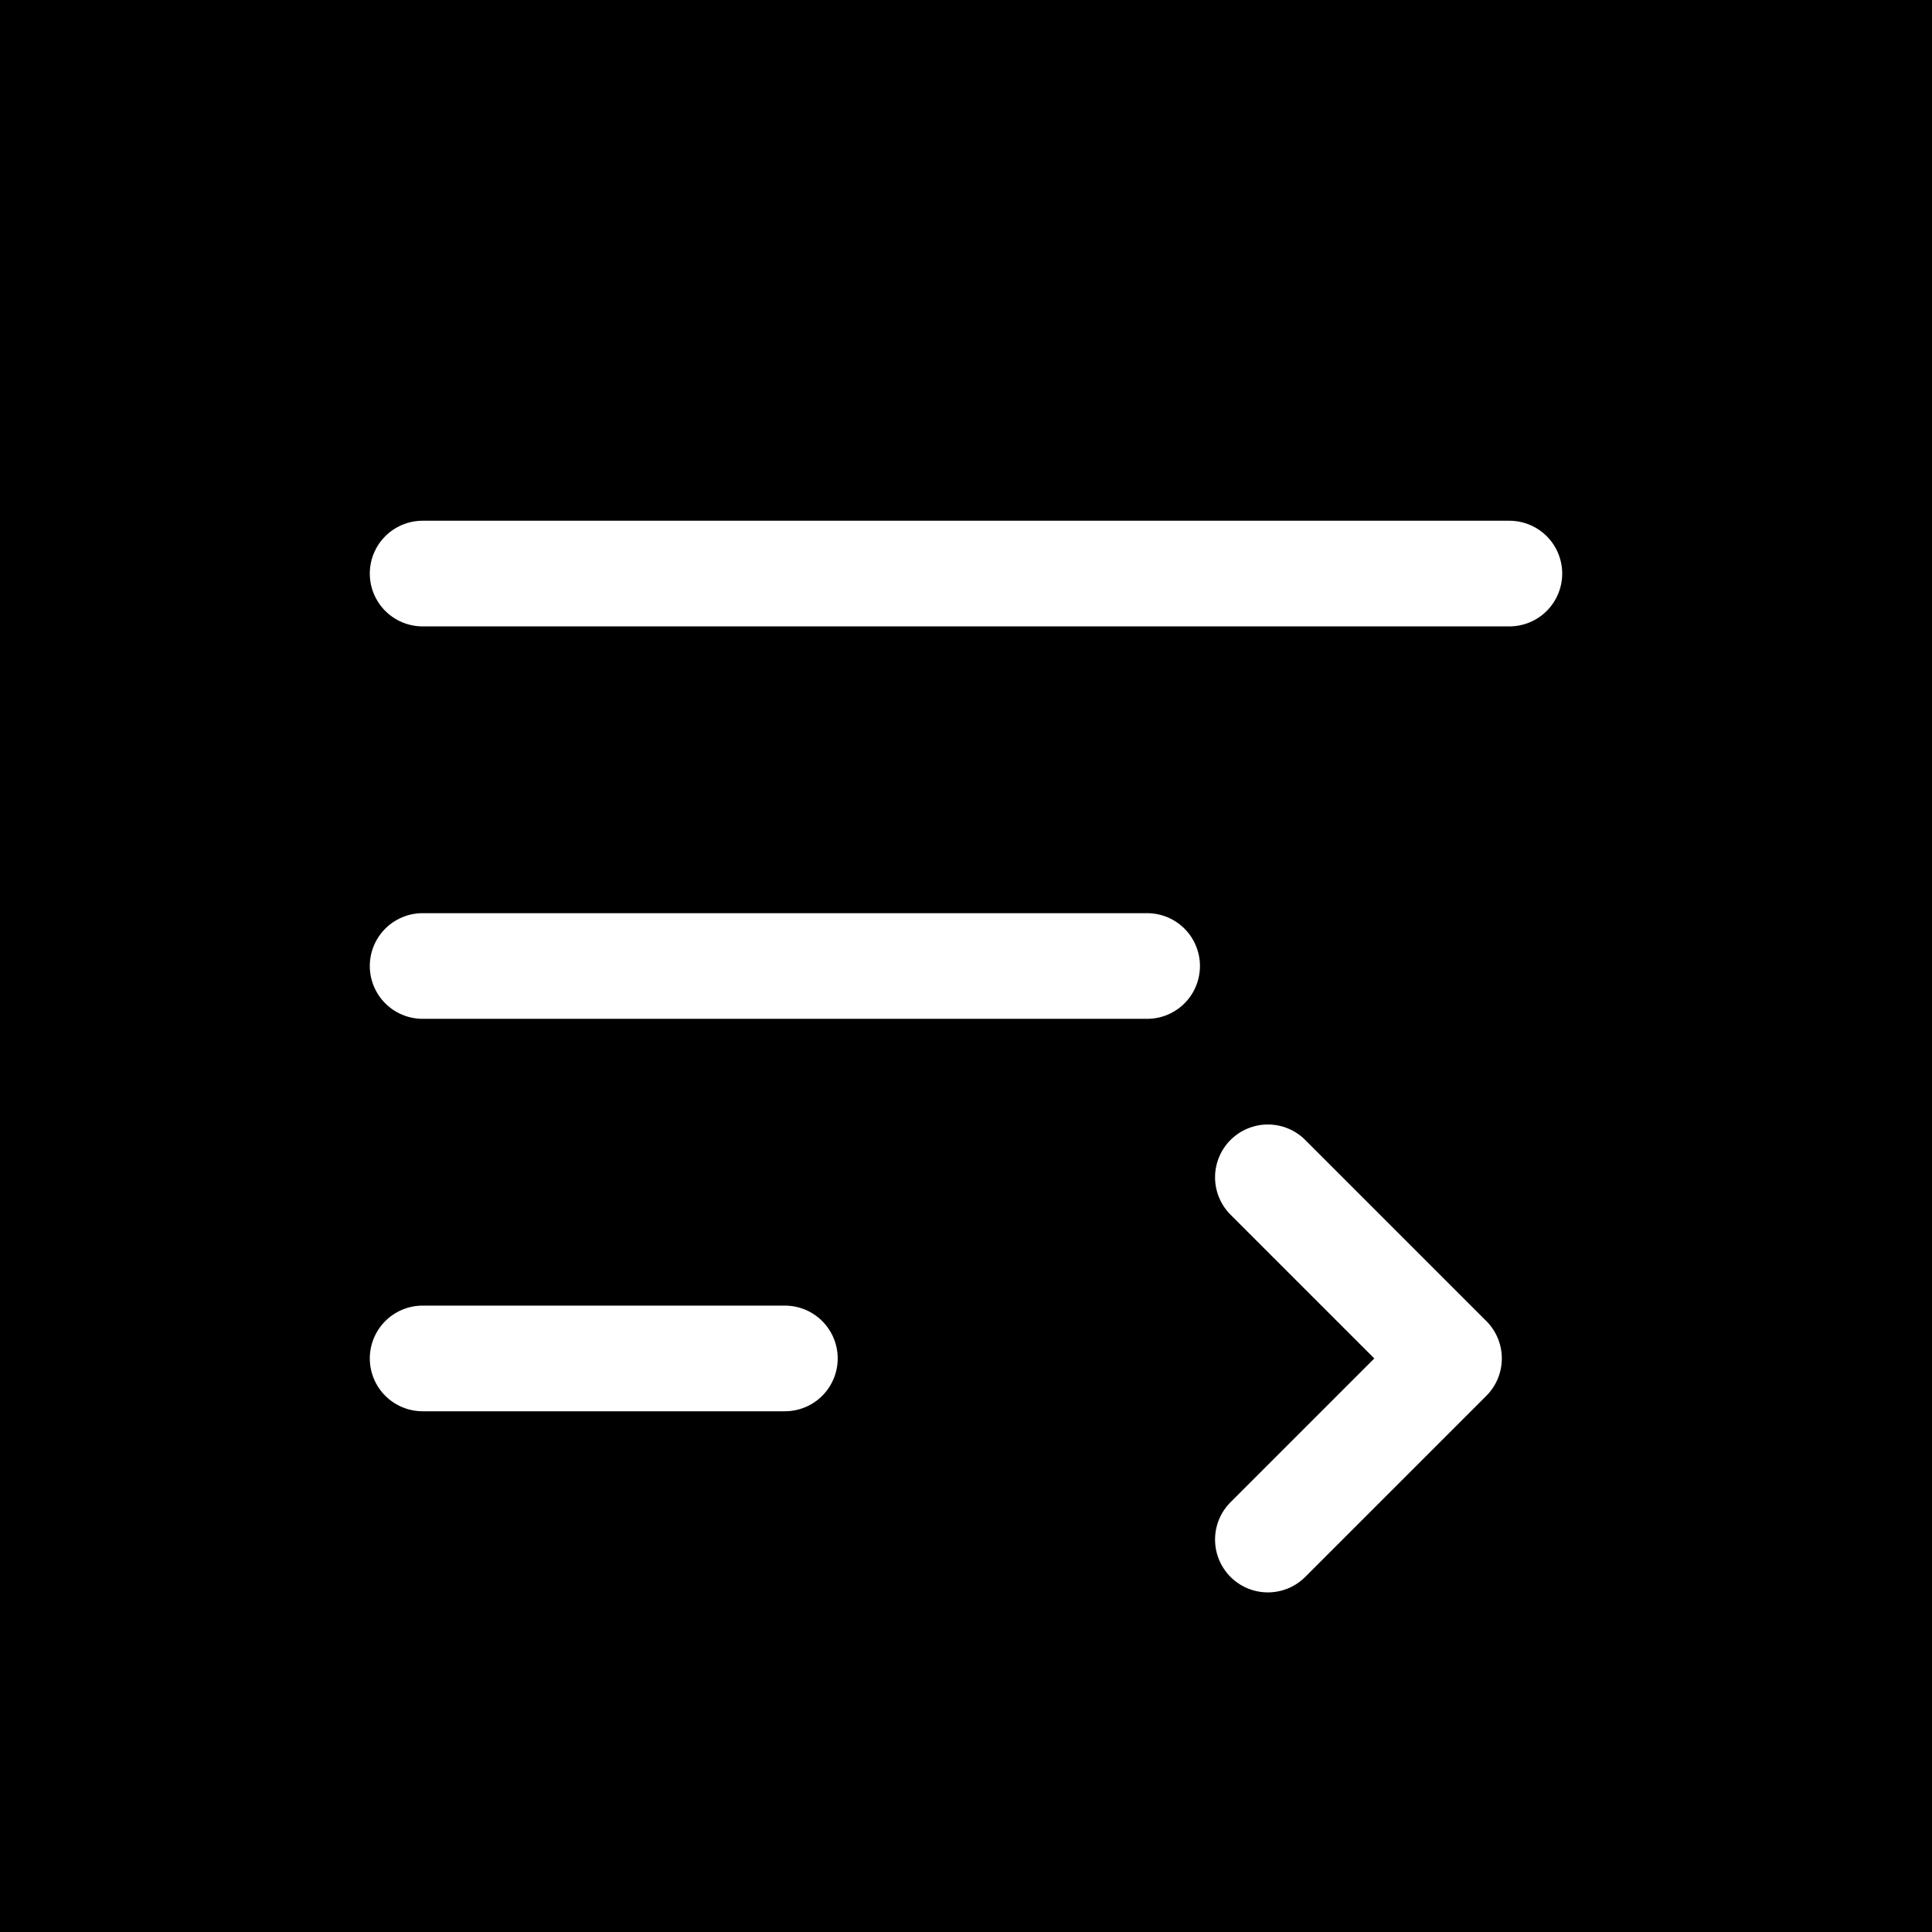
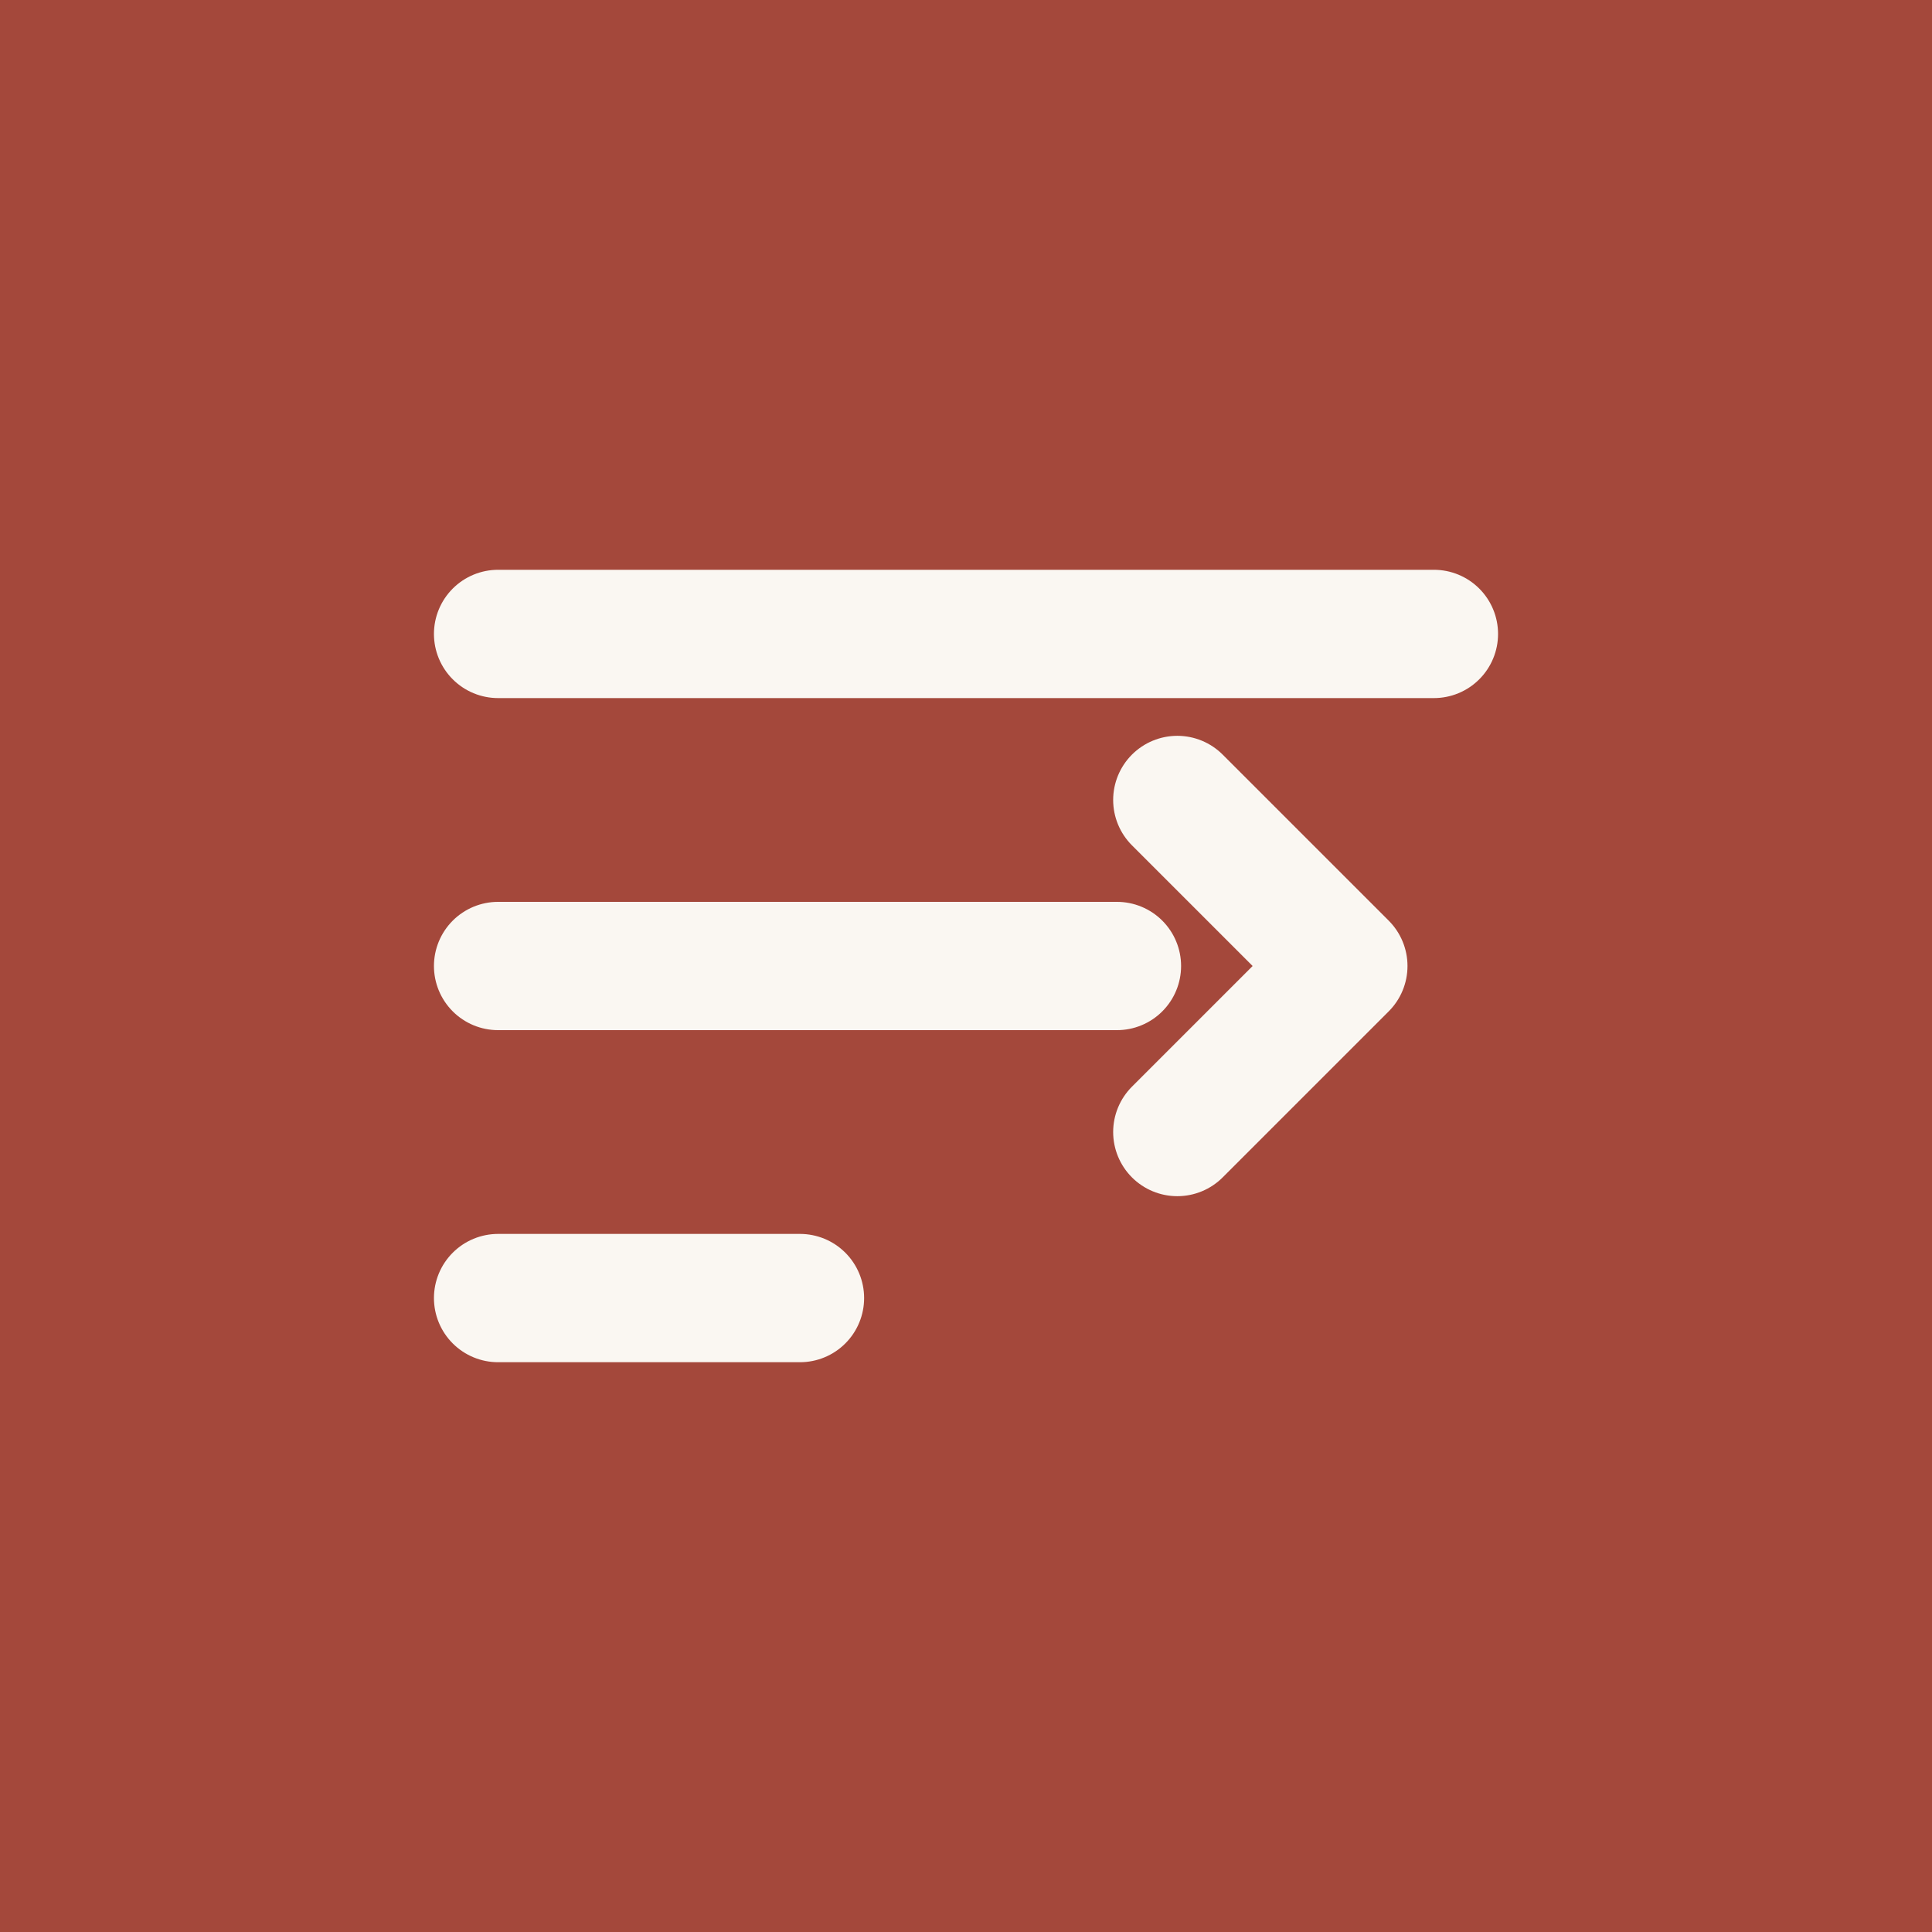
<svg xmlns="http://www.w3.org/2000/svg" viewBox="0 0 512 512" width="512" height="512">
-   <rect width="512" height="512" fill="#000000" />
-   <g fill="none" stroke="#FFFFFF" stroke-width="28" stroke-linecap="round" stroke-linejoin="round">
-     <path d="M112 152 H400" />
-     <path d="M112 256 H304" />
-     <path d="M112 360 H208" />
-     <path d="M336 312 L384 360 L336 408" />
+   <rect width="512" height="512" fill="#a4483b" />
+   <g fill="none" stroke="#faf7f2" stroke-width="34" stroke-linecap="round" stroke-linejoin="round">
+     <path d="M132 168 H380" />
+     <path d="M132 256 H296" />
+     <path d="M132 344 H212" />
+     <path d="M312 212 L356 256 L312 300" />
  </g>
</svg>
